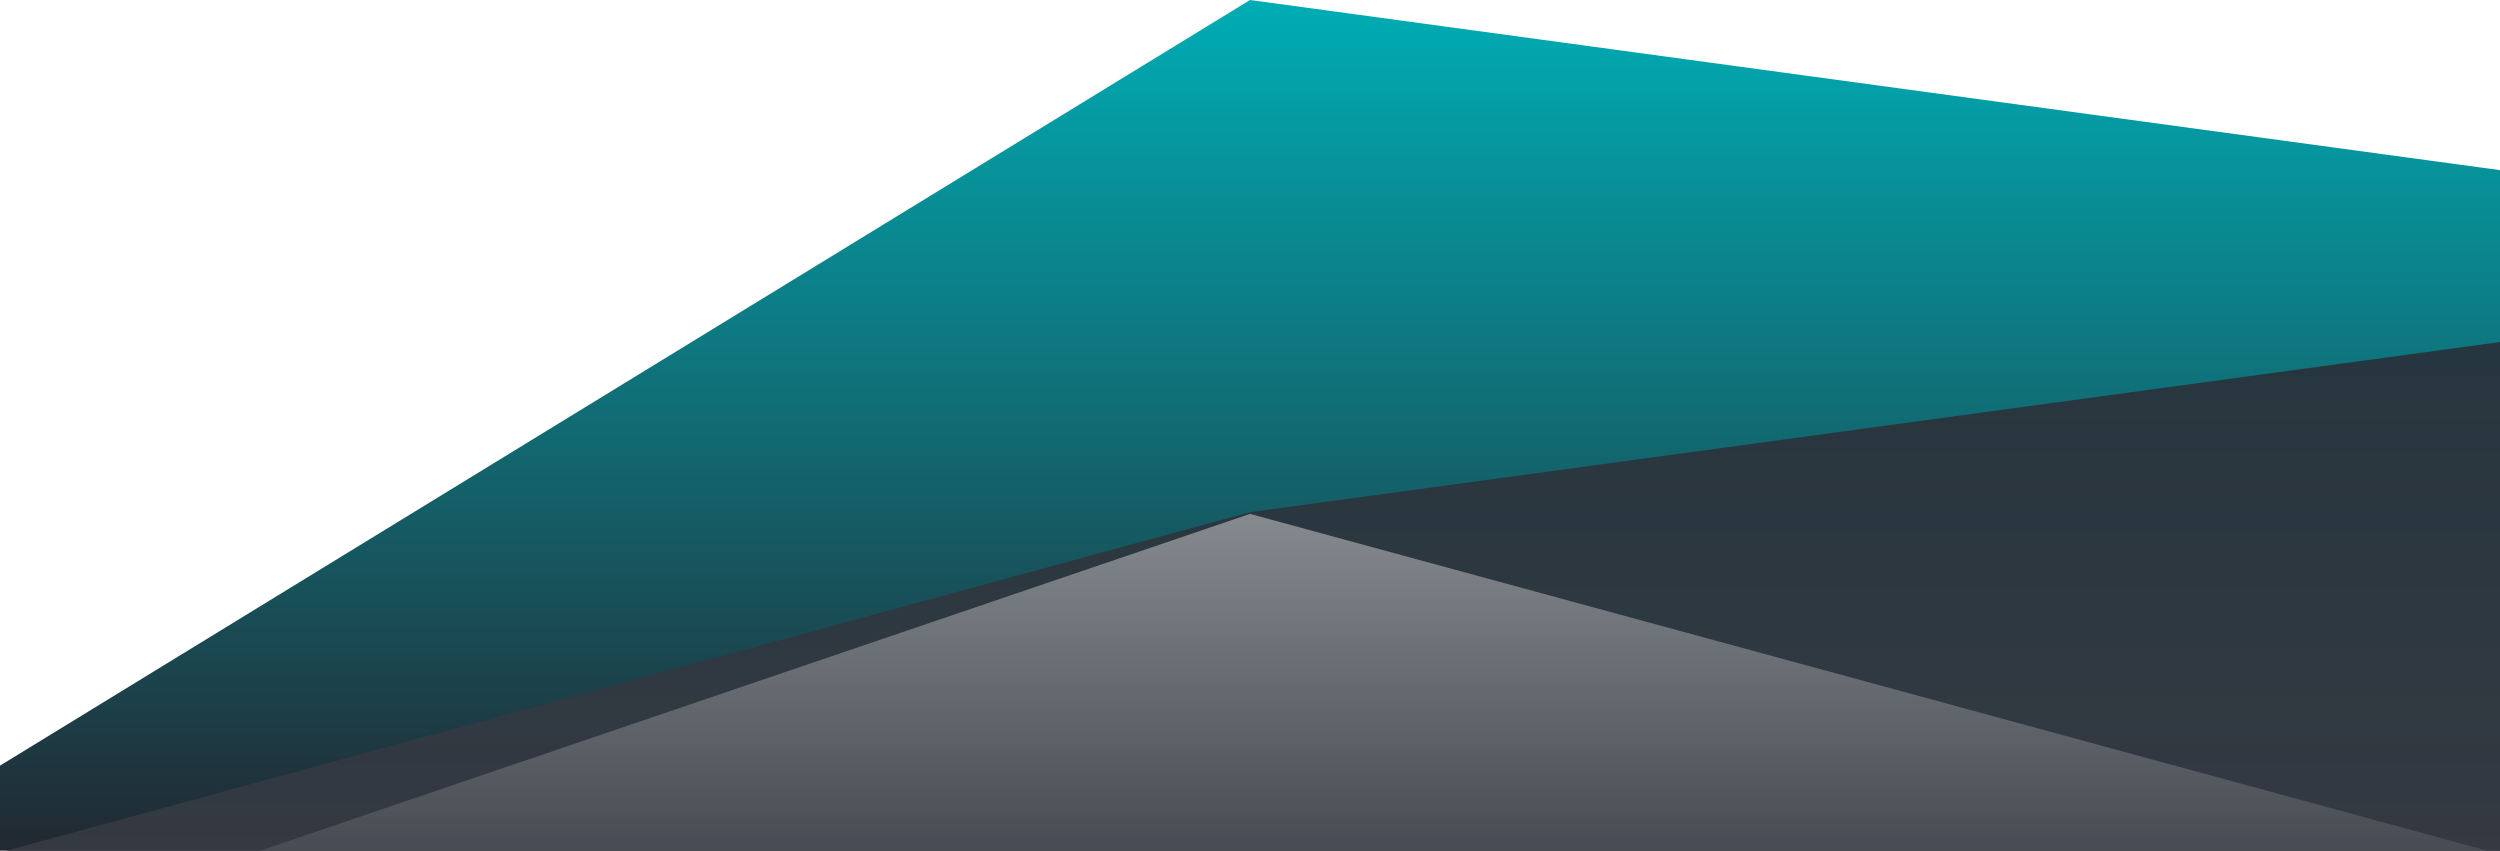
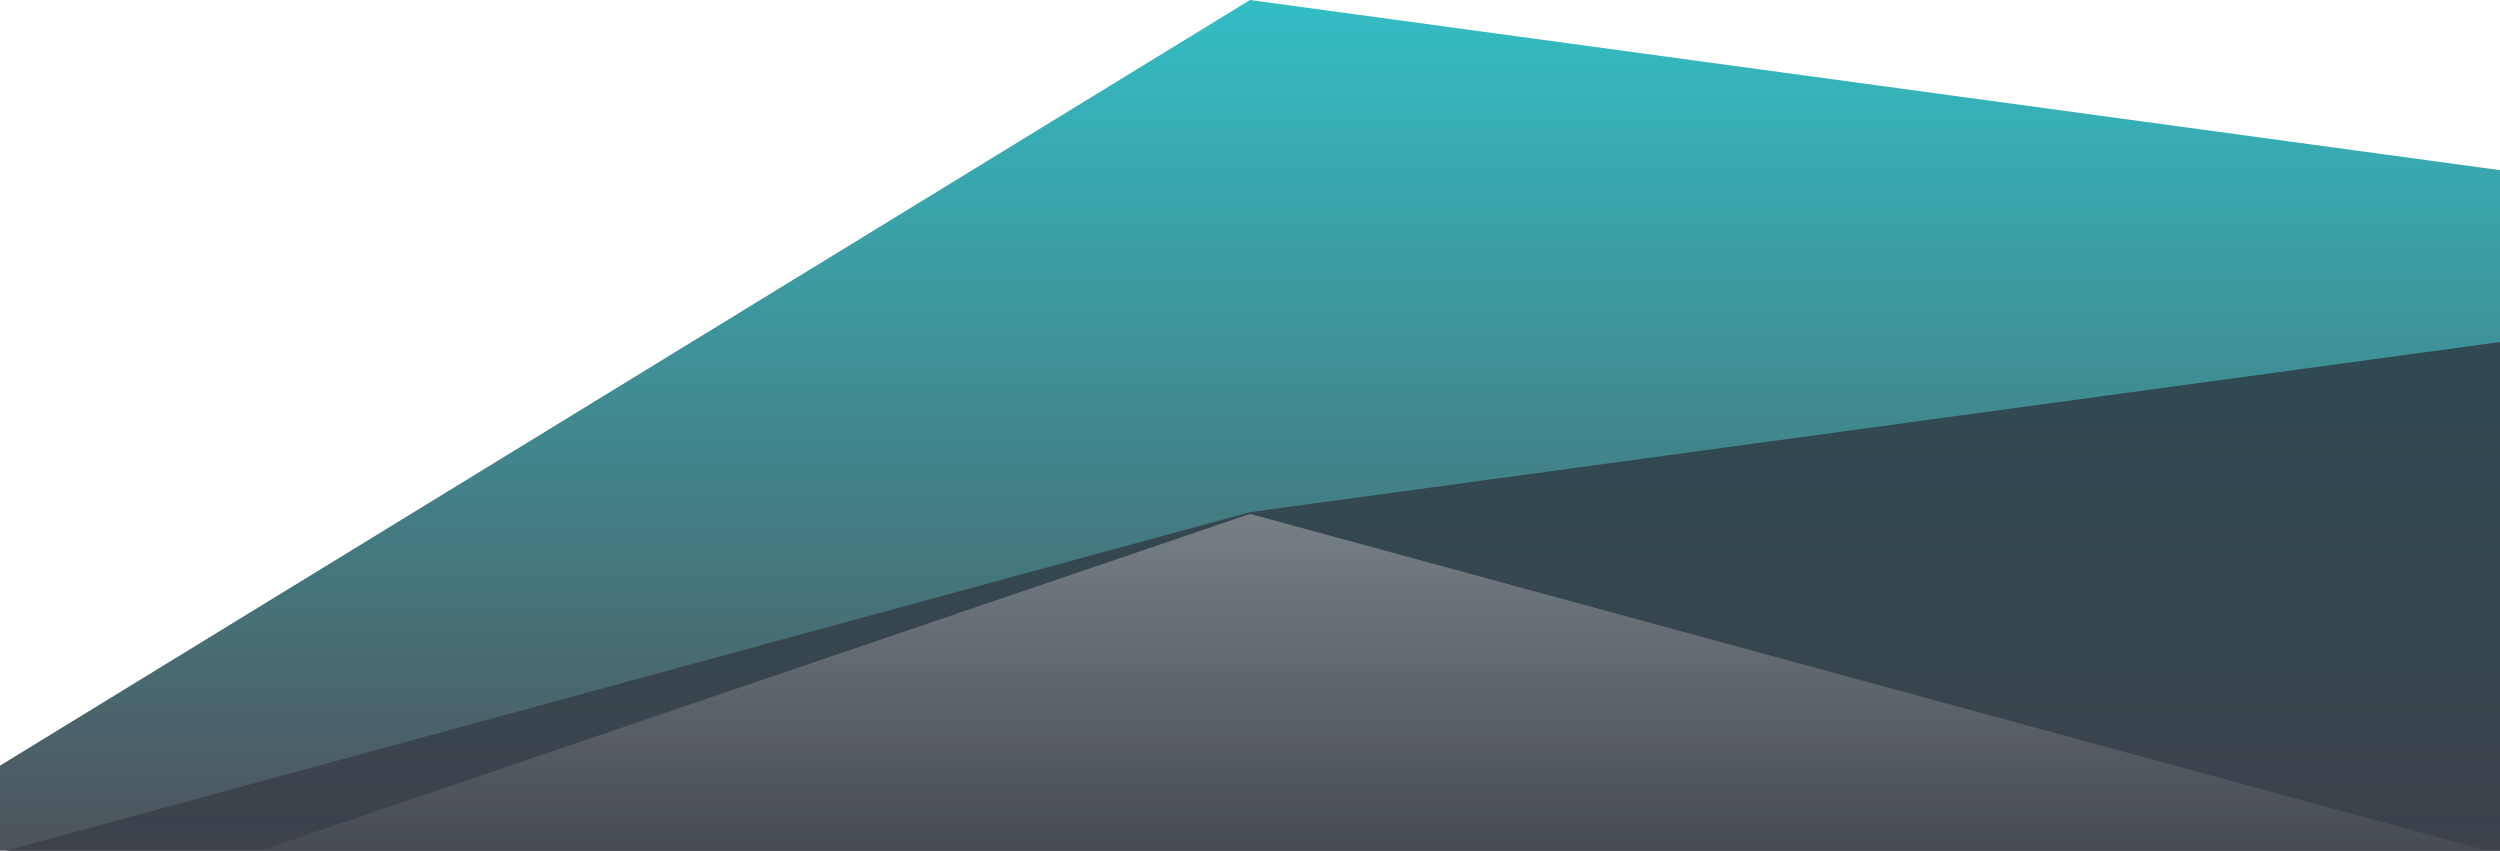
<svg xmlns="http://www.w3.org/2000/svg" id="wave" style="transform:rotate(0deg); transition: 0.3s" viewBox="0 0 1440 490" version="1.1">
  <defs>
    <linearGradient id="sw-gradient-0" x1="0" x2="0" y1="1" y2="0">
-       <stop stop-color="rgba(34, 40, 49, 1)" offset="0%" />
-       <stop stop-color="rgba(0, 173, 181, 1)" offset="100%" />
+       <stop stop-color="rgba(34, 40, 49, 0.8)" offset="0%" />
+       <stop stop-color="rgba(0, 173, 181, 0.8)" offset="100%" />
    </linearGradient>
  </defs>
  <path style="transform:translate(0, 0px); opacity:1" fill="url(#sw-gradient-0)" d="M0,441L720,0L1440,98L2160,98L2880,49L3600,196L4320,147L5040,0L5760,49L6480,0L7200,49L7920,343L8640,147L9360,0L10080,343L10800,49L11520,98L12240,0L12960,196L13680,49L14400,49L15120,441L15840,0L16560,49L17280,49L17280,490L16560,490L15840,490L15120,490L14400,490L13680,490L12960,490L12240,490L11520,490L10800,490L10080,490L9360,490L8640,490L7920,490L7200,490L6480,490L5760,490L5040,490L4320,490L3600,490L2880,490L2160,490L1440,490L720,490L0,490Z" />
  <defs>
    <linearGradient id="sw-gradient-1" x1="0" x2="0" y1="1" y2="0">
-       <stop stop-color="rgba(57, 62, 70, 1)" offset="0%" />
-       <stop stop-color="rgba(34, 40, 49, 1)" offset="100%" />
+       <stop stop-color="rgba(57, 62, 70, 0.8)" offset="0%" />
+       <stop stop-color="rgba(34, 40, 49, 0.8)" offset="100%" />
    </linearGradient>
  </defs>
  <path style="transform:translate(0, 50px); opacity:0.9" fill="url(#sw-gradient-1)" d="M0,441L720,245L1440,147L2160,147L2880,245L3600,196L4320,294L5040,196L5760,49L6480,343L7200,343L7920,441L8640,343L9360,294L10080,245L10800,343L11520,294L12240,245L12960,343L13680,98L14400,147L15120,441L15840,392L16560,0L17280,147L17280,490L16560,490L15840,490L15120,490L14400,490L13680,490L12960,490L12240,490L11520,490L10800,490L10080,490L9360,490L8640,490L7920,490L7200,490L6480,490L5760,490L5040,490L4320,490L3600,490L2880,490L2160,490L1440,490L720,490L0,490Z" />
  <defs>
    <linearGradient id="sw-gradient-2" x1="0" x2="0" y1="1" y2="0">
-       <stop stop-color="rgba(34, 40, 49, 1)" offset="0%" />
-       <stop stop-color="rgba(238, 238, 238, 1)" offset="100%" />
+       <stop stop-color="rgba(34, 40, 49, 0.8)" offset="0%" />
+       <stop stop-color="rgba(238, 238, 238, 0.8)" offset="100%" />
    </linearGradient>
  </defs>
  <path style="transform:translate(0, 100px); opacity:0.8" fill="url(#sw-gradient-2)" d="M0,441L720,196L1440,392L2160,294L2880,245L3600,49L4320,98L5040,147L5760,294L6480,98L7200,343L7920,245L8640,294L9360,98L10080,49L10800,245L11520,294L12240,343L12960,245L13680,294L14400,294L15120,343L15840,147L16560,196L17280,0L17280,490L16560,490L15840,490L15120,490L14400,490L13680,490L12960,490L12240,490L11520,490L10800,490L10080,490L9360,490L8640,490L7920,490L7200,490L6480,490L5760,490L5040,490L4320,490L3600,490L2880,490L2160,490L1440,490L720,490L0,490Z" />
</svg>
